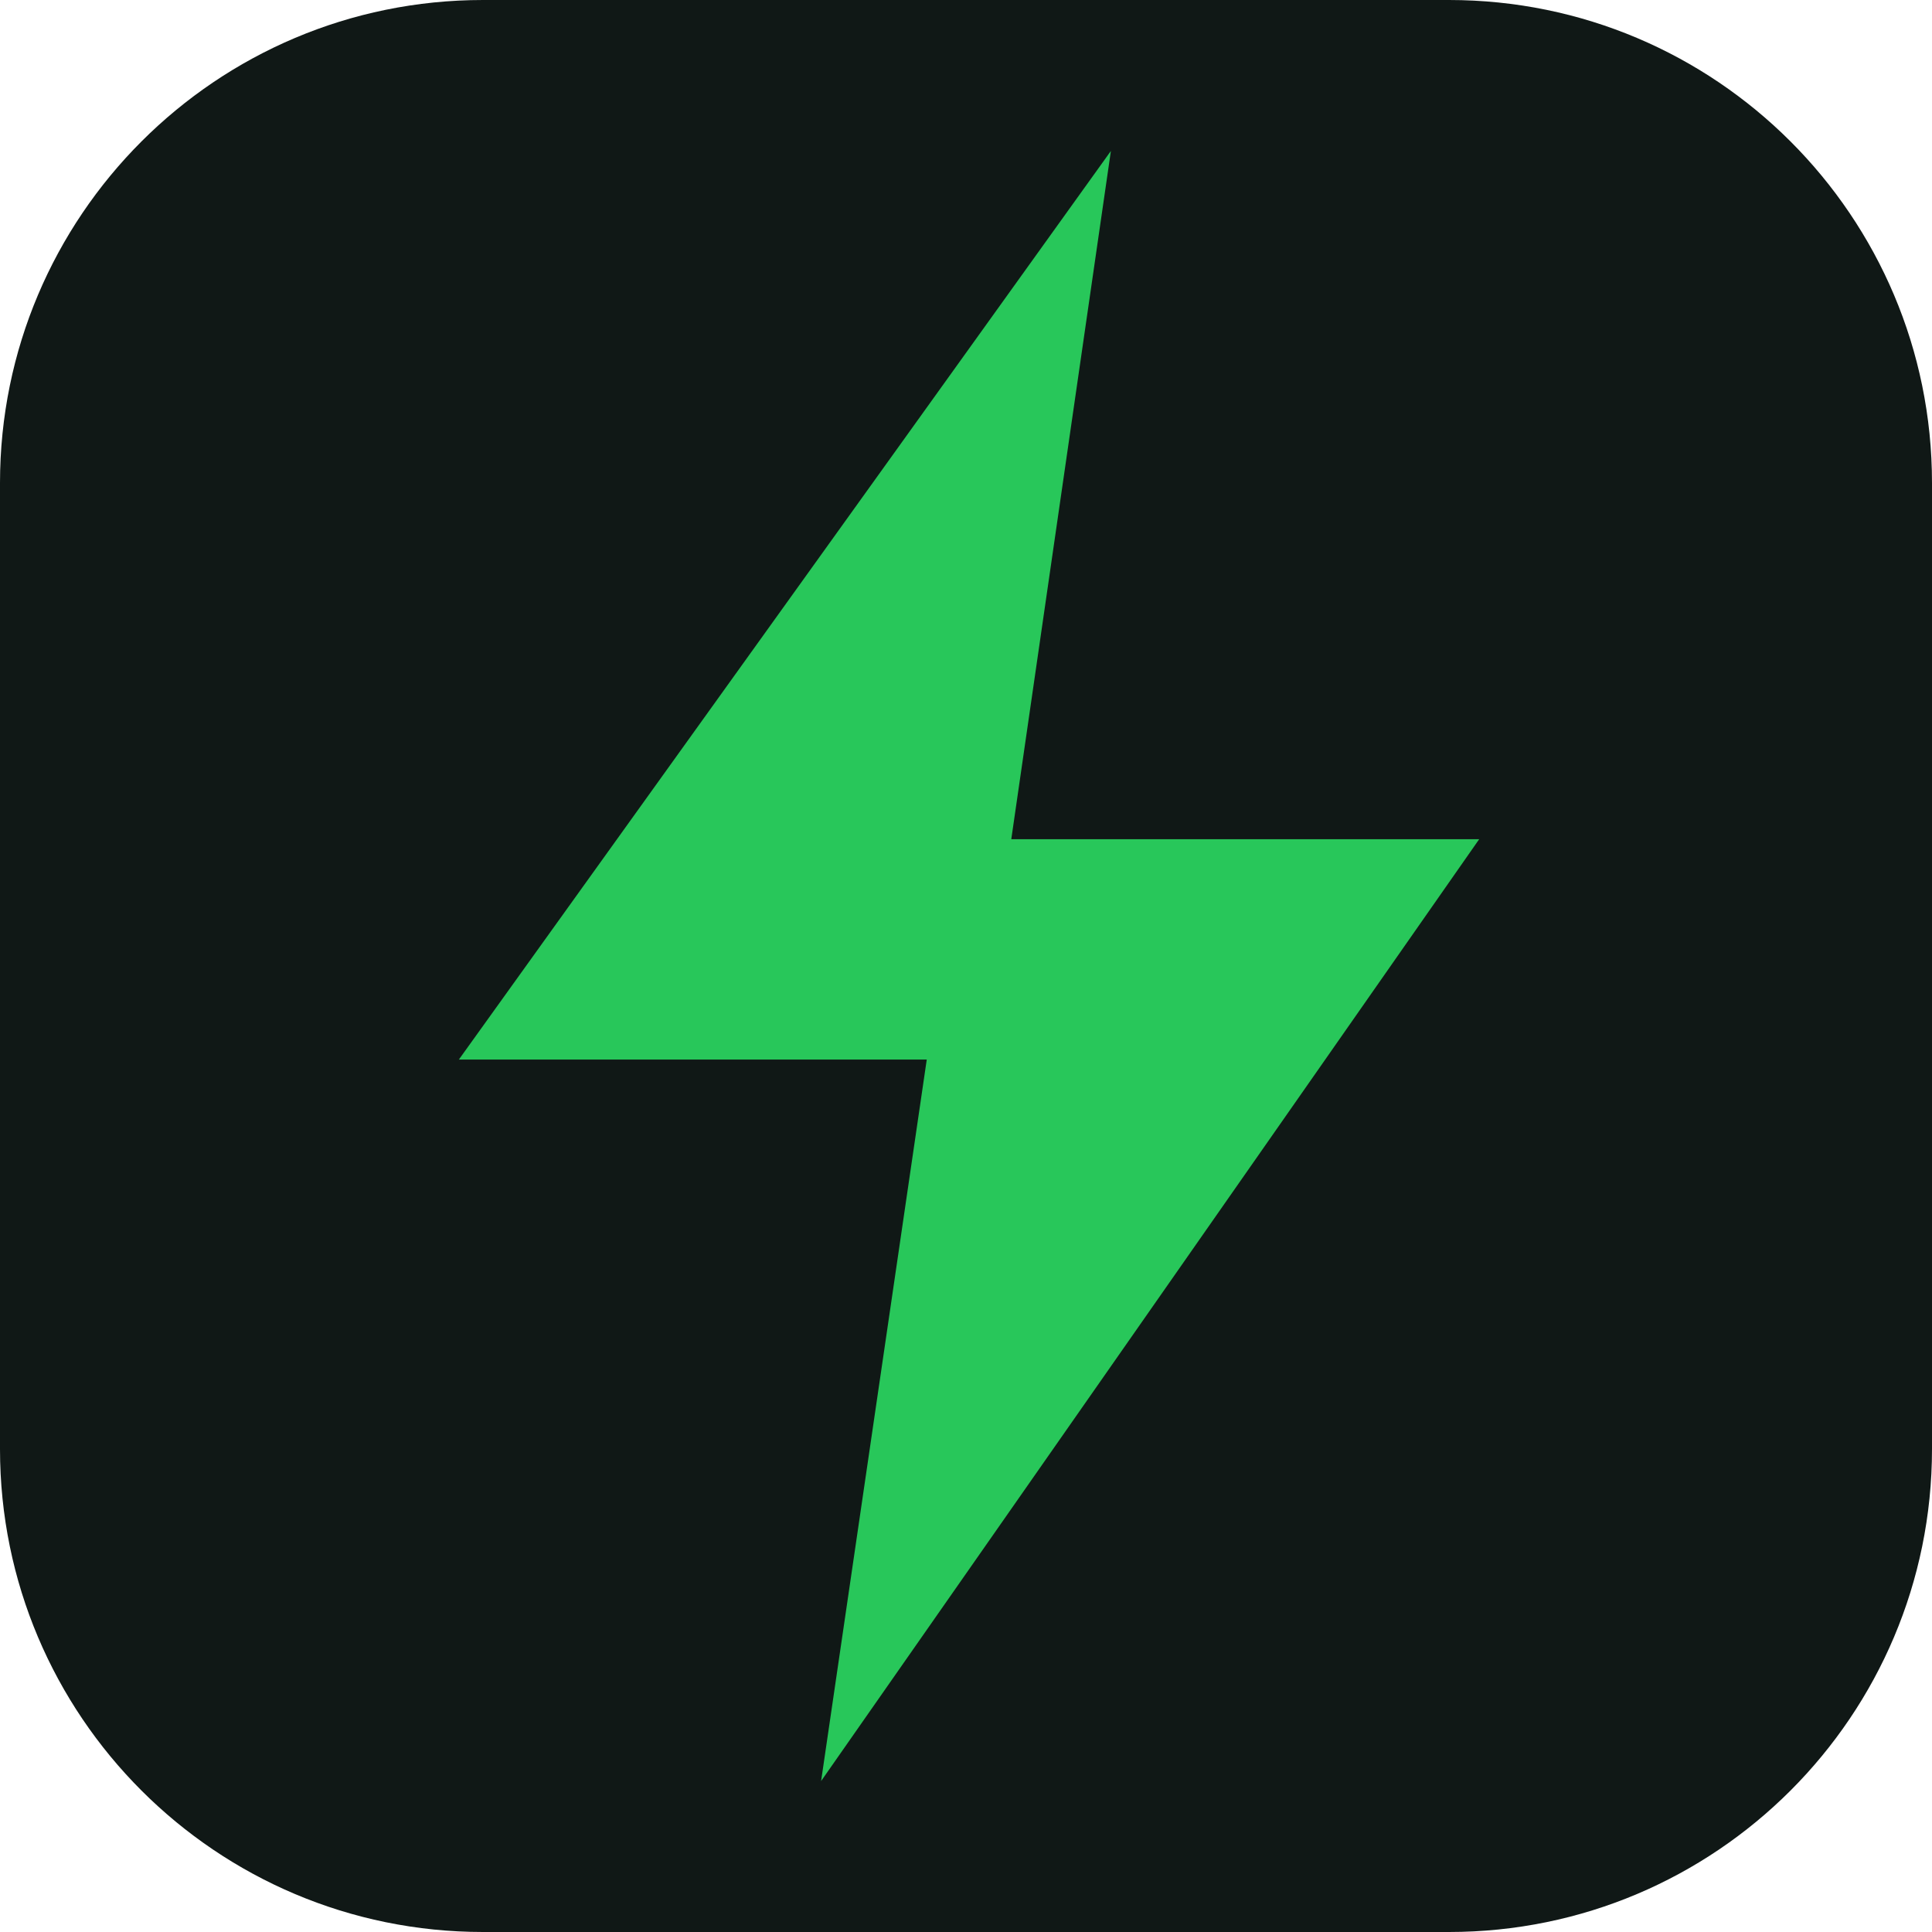
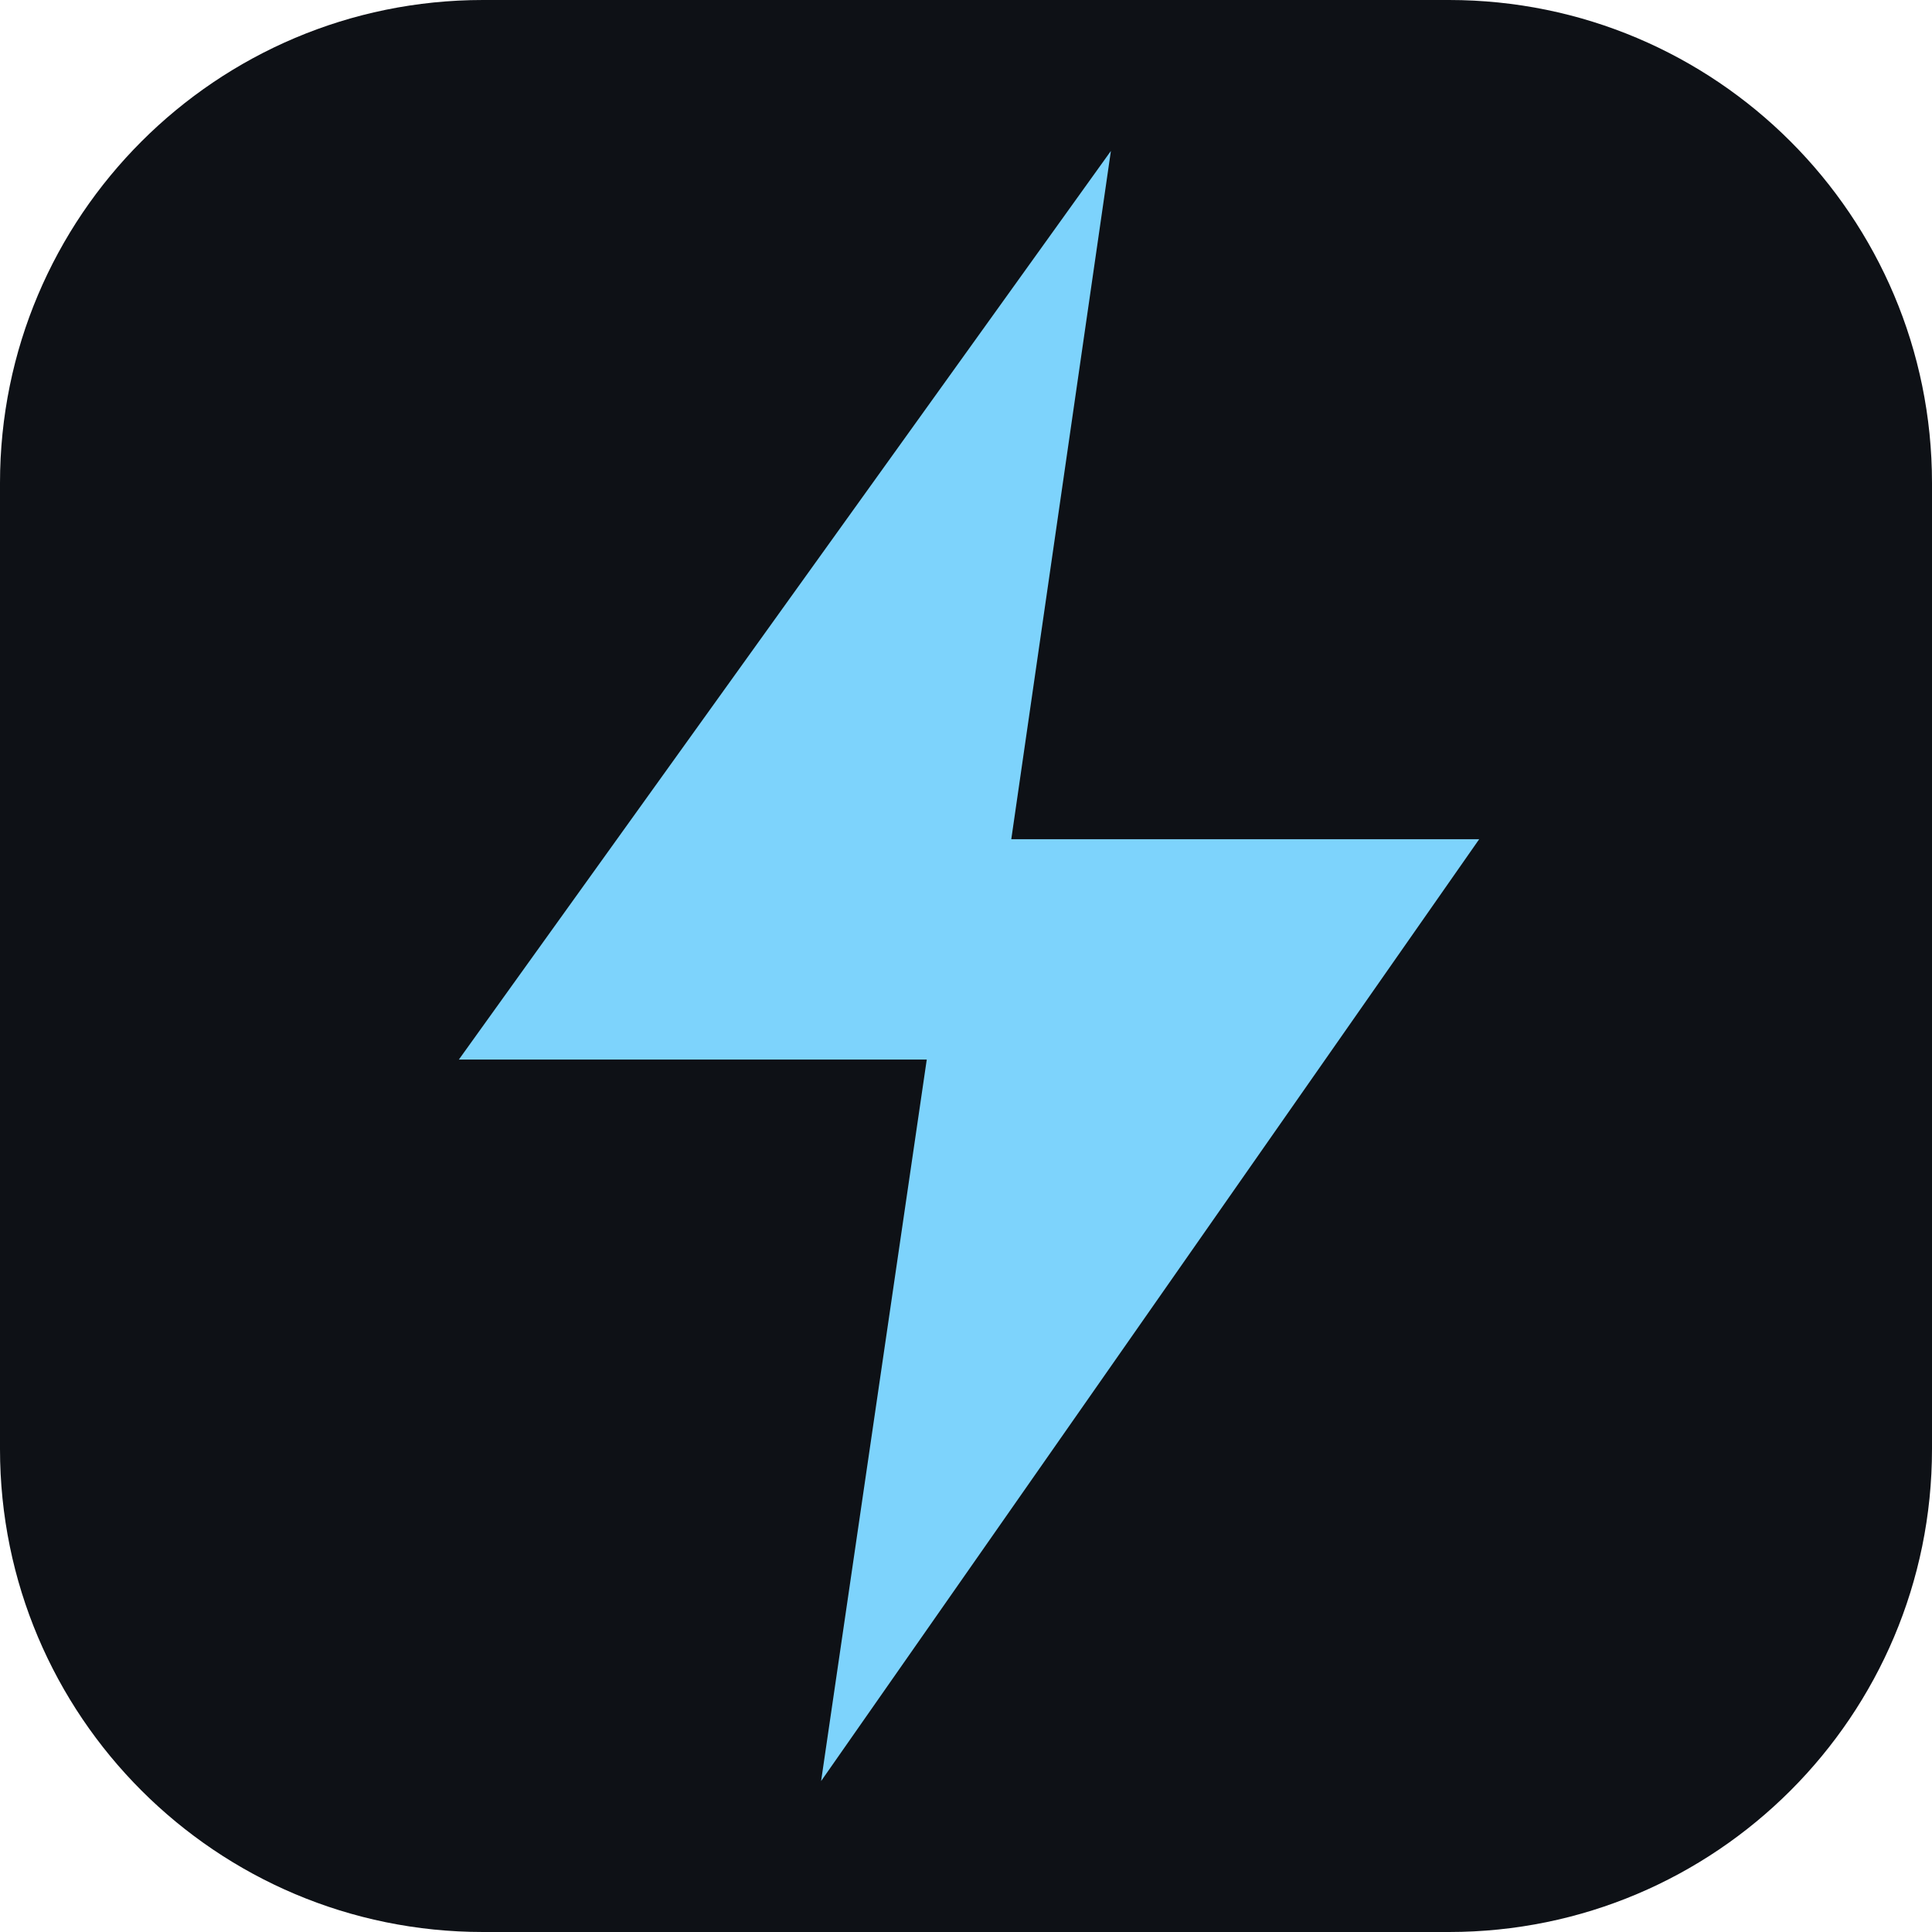
<svg xmlns="http://www.w3.org/2000/svg" viewBox="0 0 64 64">
-   <rect width="64" height="64" rx="16" fill="#101816" />
-   <path d="M36.8 5 15.2 35.1h15.5L27.2 59 49 27.8H33.5z" fill="#28c75a" />
+   <rect width="64" height="64" rx="16" fill="#0E1116" />
+   <path d="M36.8 5 15.2 35.1h15.5L27.2 59 49 27.8H33.5z" fill="#7DD3FC" />
</svg>
